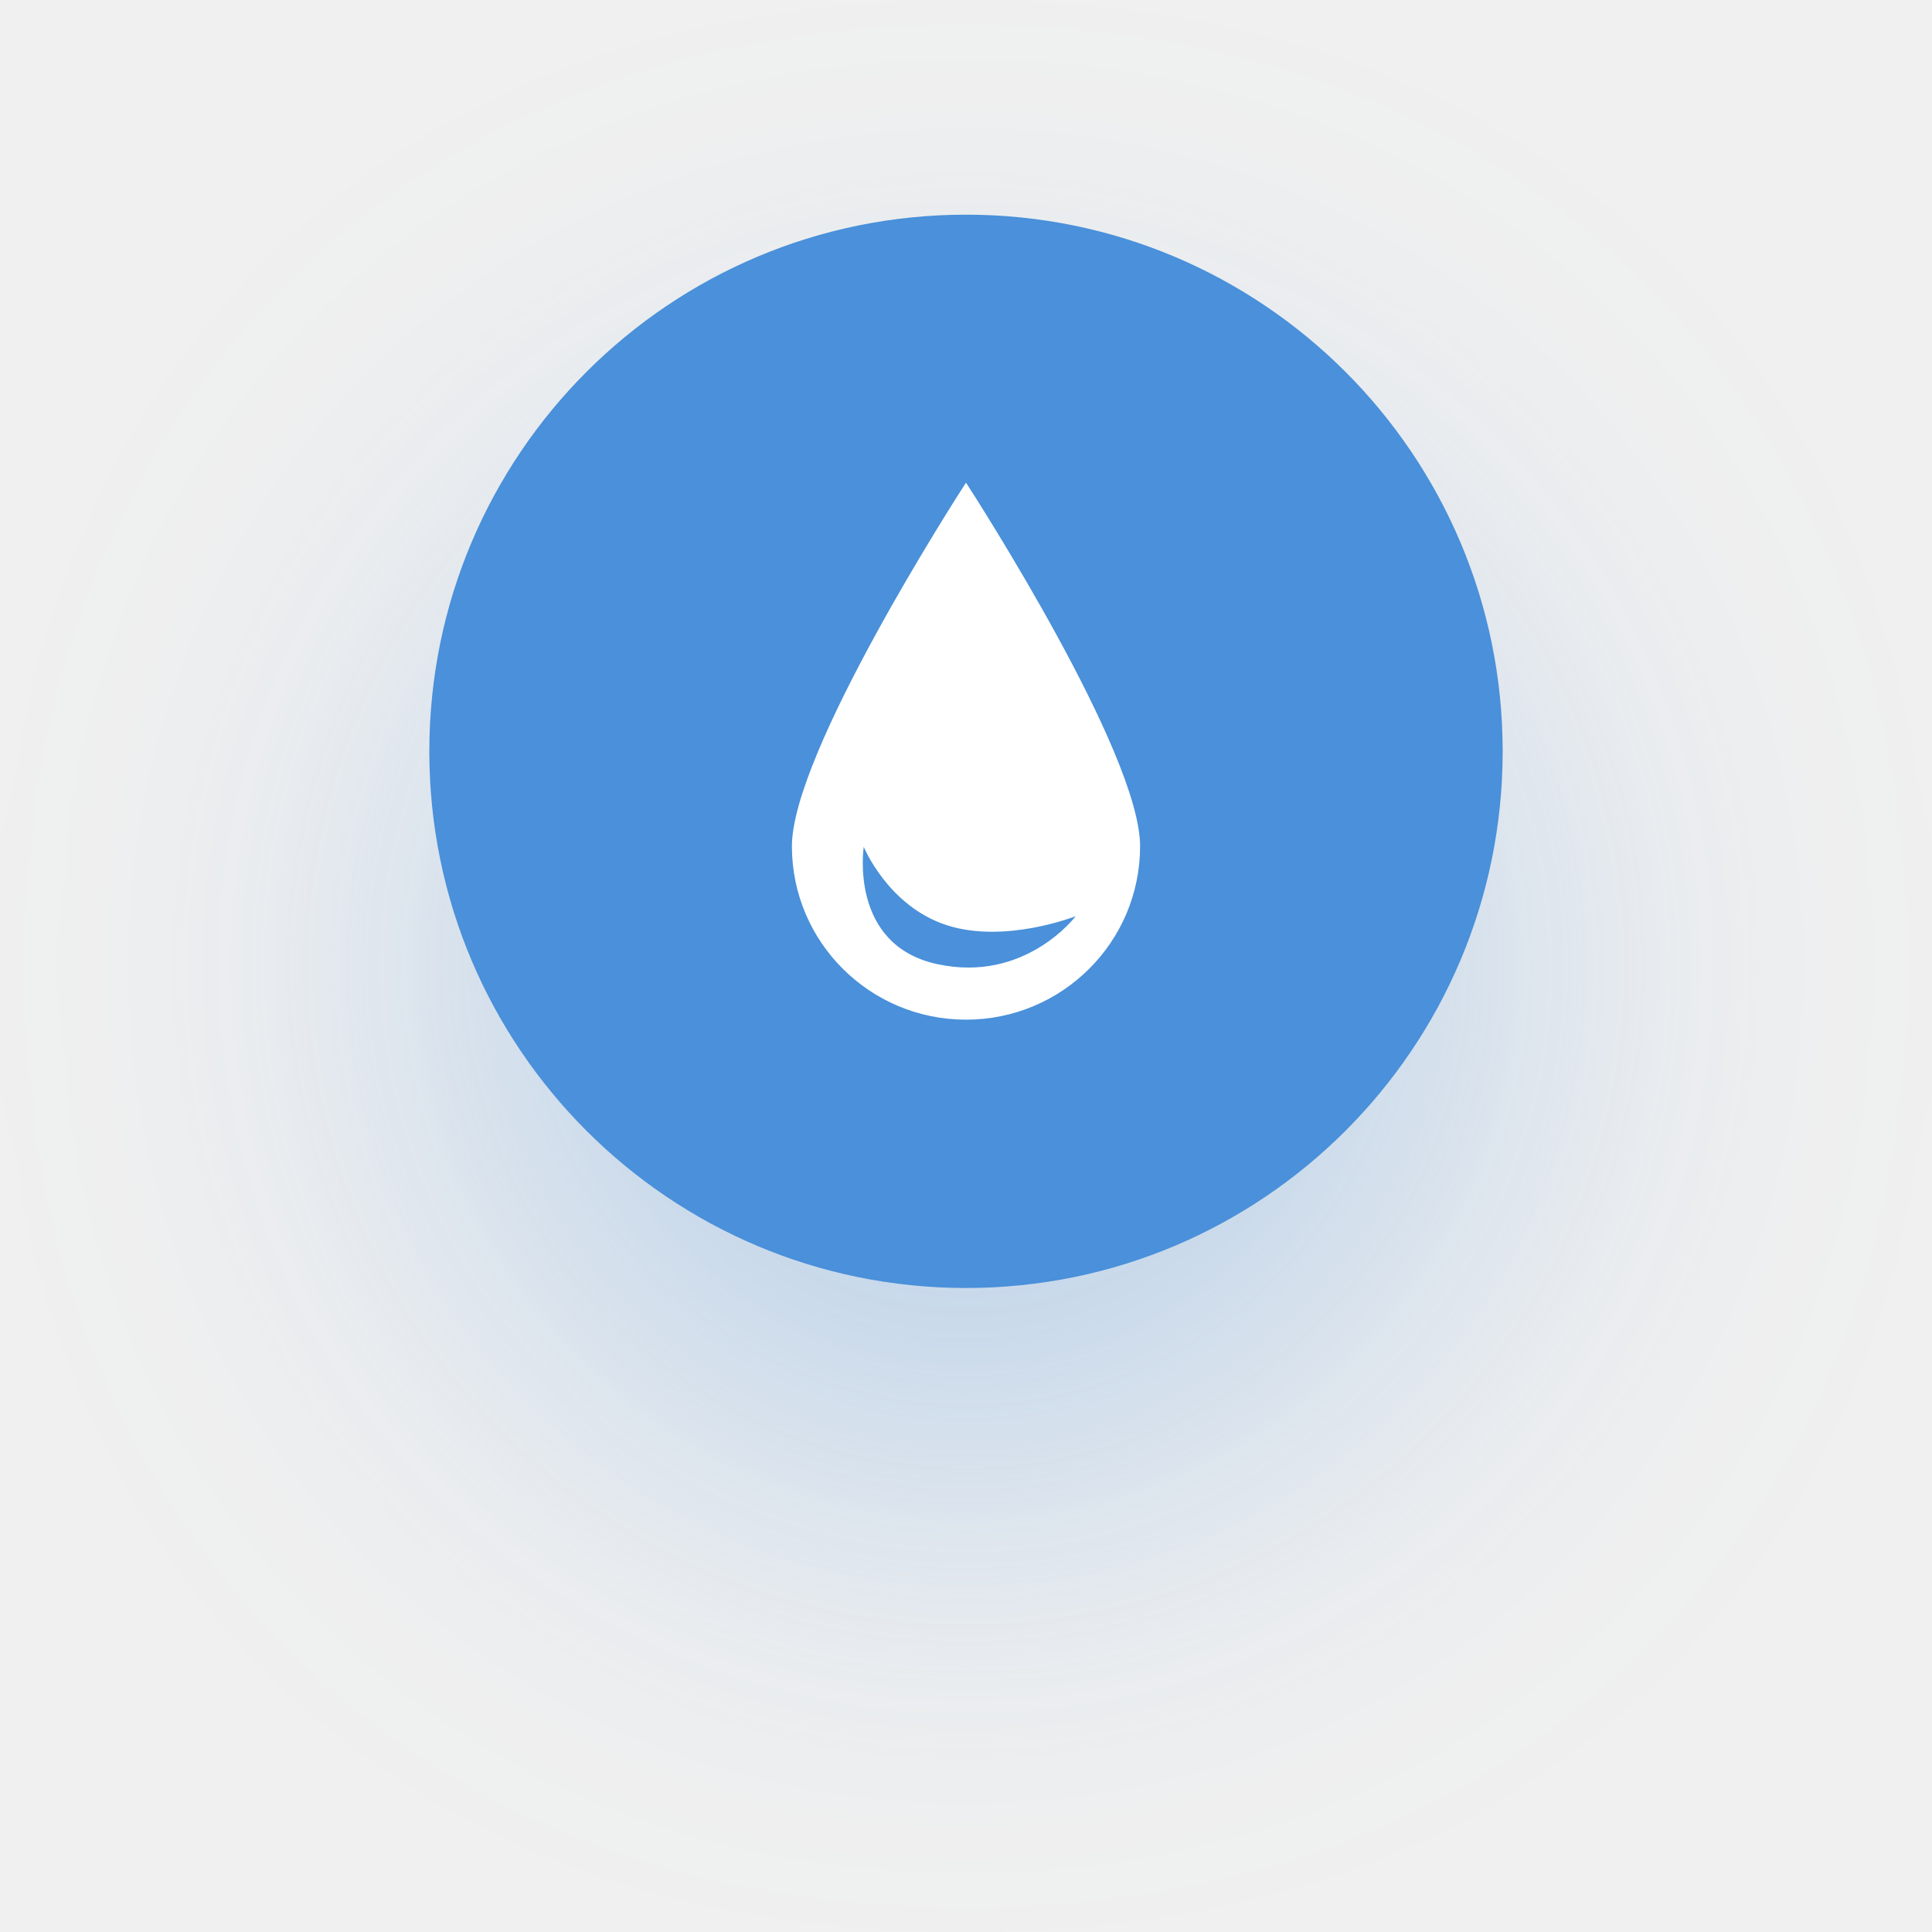
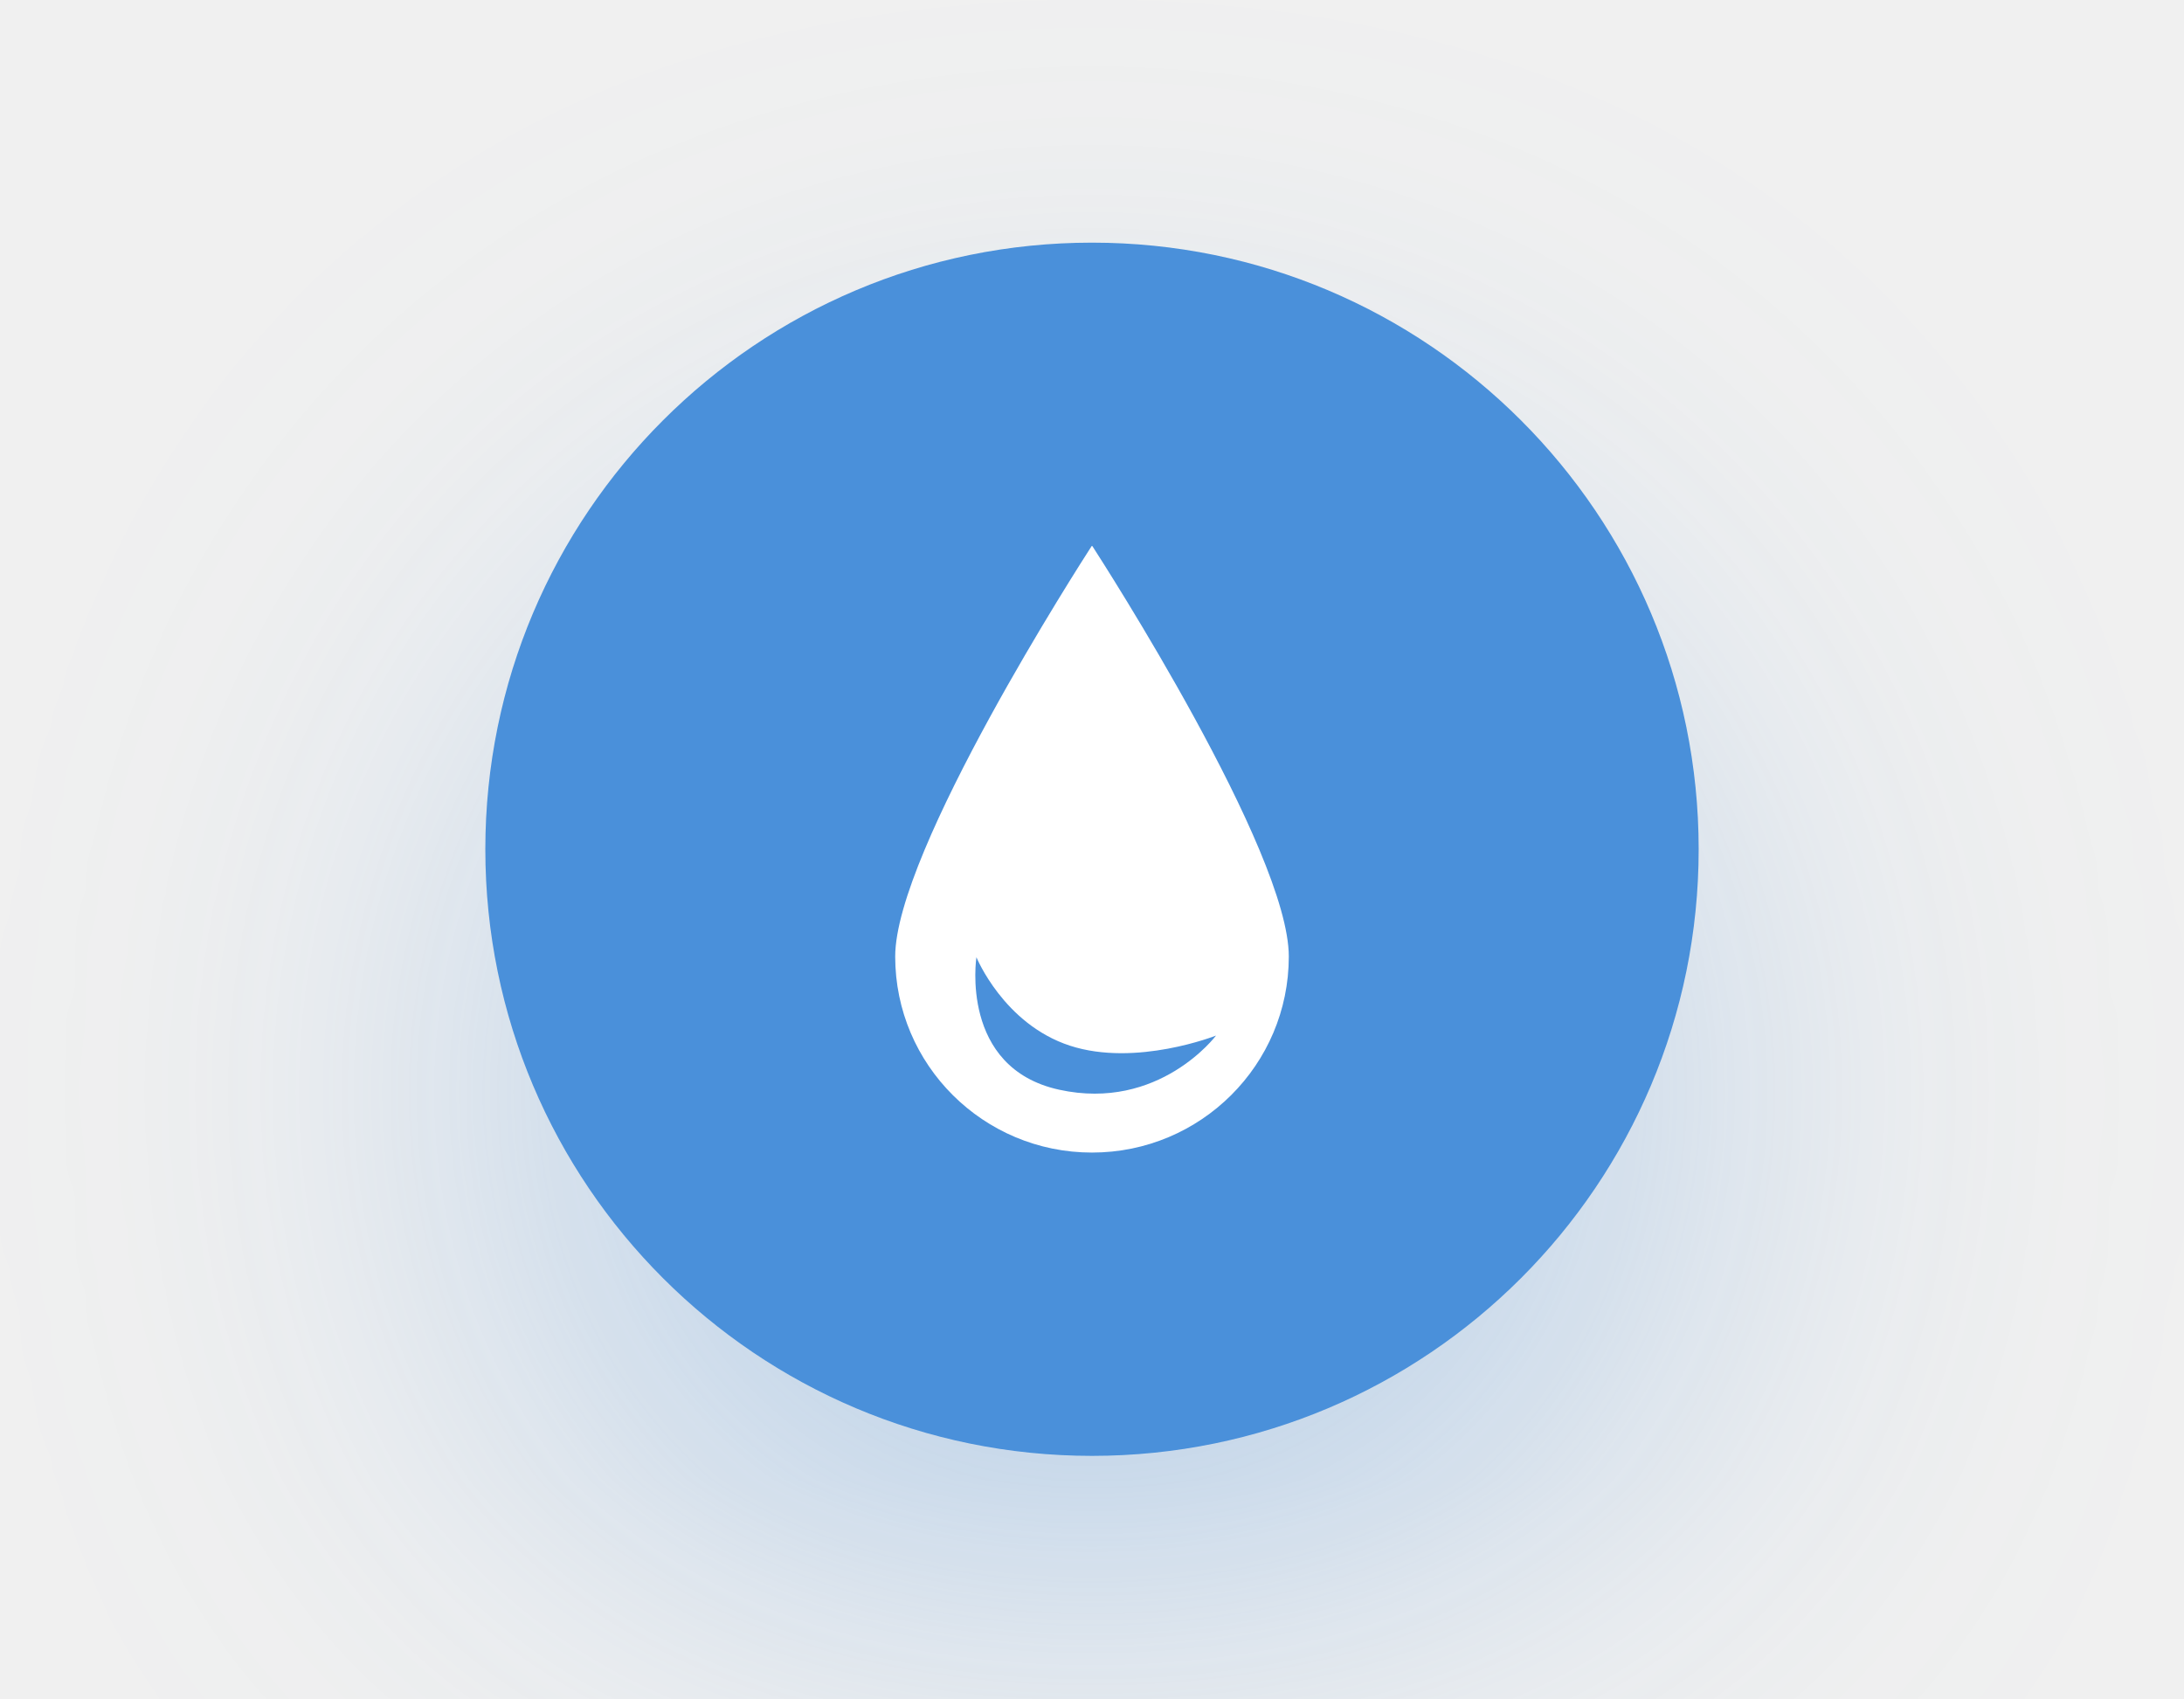
- <svg xmlns="http://www.w3.org/2000/svg" width="90" height="90" viewBox="0 0 90 90" fill="none">
+ <svg xmlns="http://www.w3.org/2000/svg" width="90" height="70" viewBox="0 0 90 70" fill="none">
  <g filter="url(#filter0_d_63_5991)">
    <path d="M20 35C20 21.193 31.193 10 45 10C58.807 10 70 21.193 70 35C70 48.807 58.807 60 45 60C31.193 60 20 48.807 20 35Z" fill="#4A90DA" />
    <g clip-path="url(#clip0_63_5991)">
      <path fill-rule="evenodd" clip-rule="evenodd" d="M53.11 39.42C53.11 43.883 49.479 47.5 45 47.5C40.521 47.5 36.89 43.883 36.89 39.42C36.89 35.081 44.561 23.162 44.982 22.511C44.992 22.496 45.008 22.496 45.018 22.511C45.439 23.162 53.11 35.081 53.11 39.42ZM43.648 44.91C39.533 44.009 40.237 39.45 40.237 39.45C40.237 39.45 41.361 42.202 44.088 43.094C46.815 43.985 50.111 42.678 50.111 42.678C50.111 42.678 47.763 45.81 43.648 44.91Z" fill="white" />
    </g>
  </g>
  <defs>
    <filter id="filter0_d_63_5991" x="0" y="0" width="90" height="90" filterUnits="userSpaceOnUse" color-interpolation-filters="sRGB">
      <feFlood flood-opacity="0" result="BackgroundImageFix" />
      <feColorMatrix in="SourceAlpha" type="matrix" values="0 0 0 0 0 0 0 0 0 0 0 0 0 0 0 0 0 0 127 0" result="hardAlpha" />
      <feOffset dy="10" />
      <feGaussianBlur stdDeviation="10" />
      <feColorMatrix type="matrix" values="0 0 0 0 0.29 0 0 0 0 0.565 0 0 0 0 0.855 0 0 0 0.3 0" />
      <feBlend mode="normal" in2="BackgroundImageFix" result="effect1_dropShadow_63_5991" />
      <feBlend mode="normal" in="SourceGraphic" in2="effect1_dropShadow_63_5991" result="shape" />
    </filter>
    <clipPath id="clip0_63_5991">
      <rect width="25" height="25" fill="white" transform="translate(32.5 22.5)" />
    </clipPath>
  </defs>
</svg>
